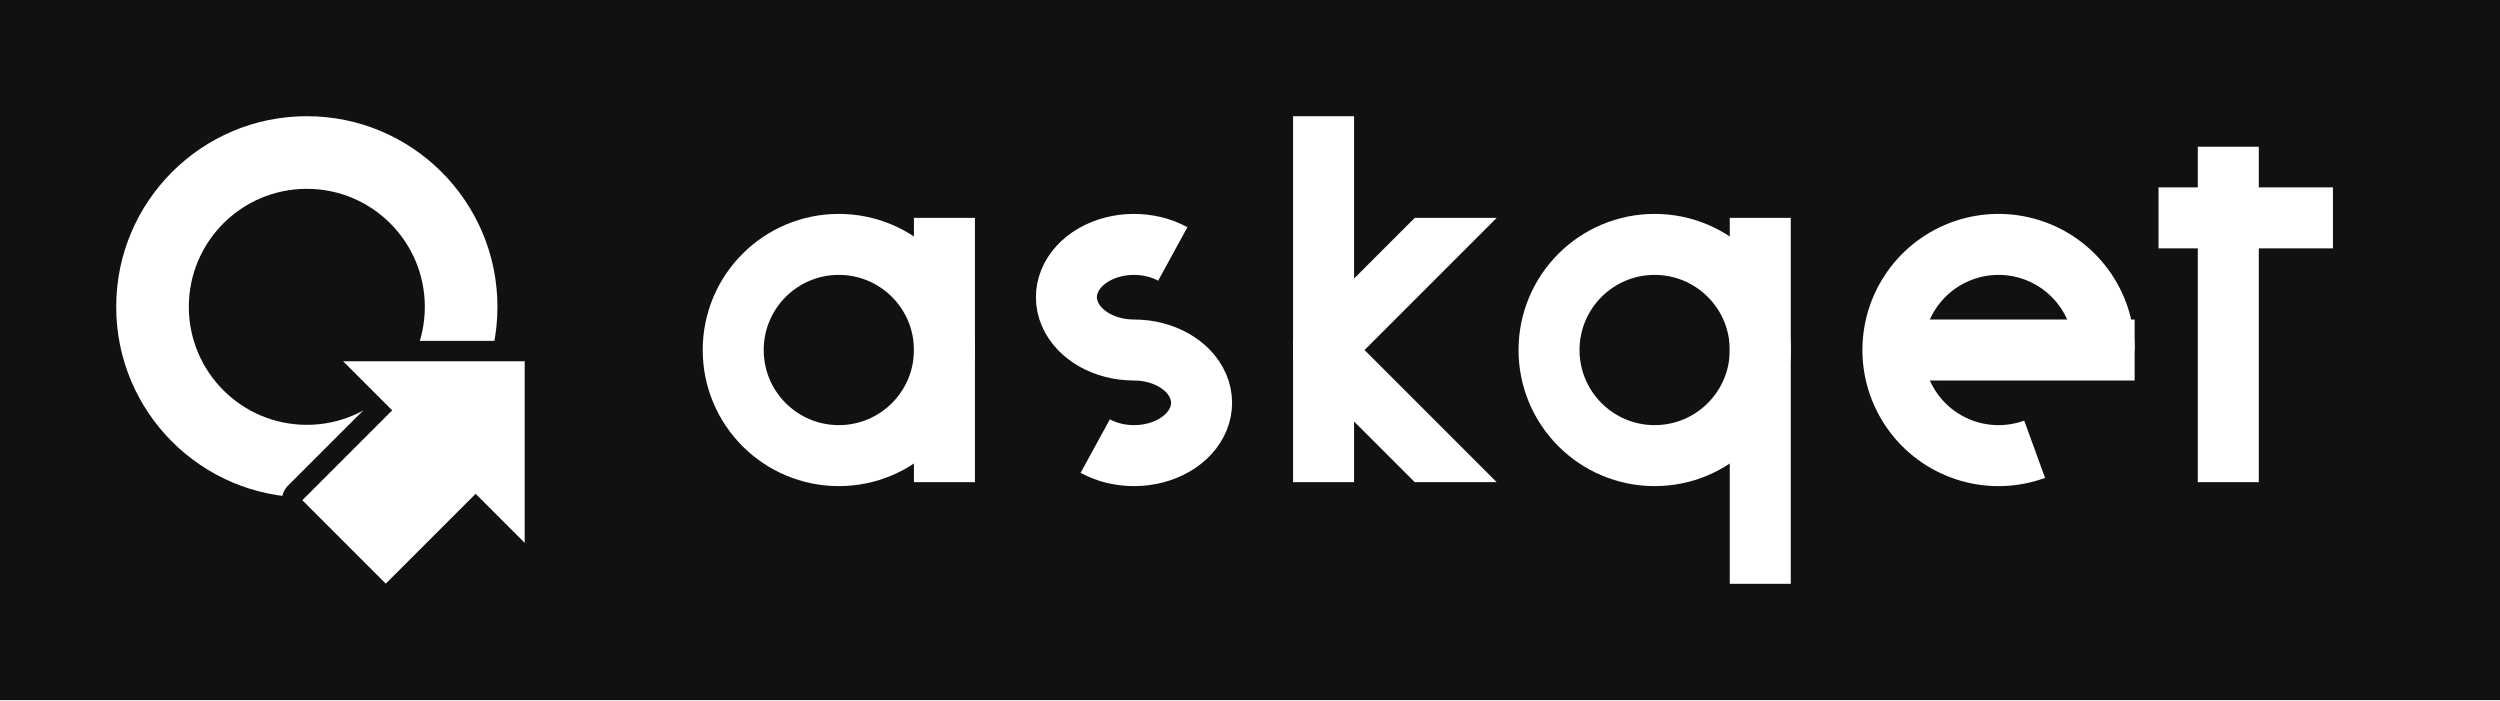
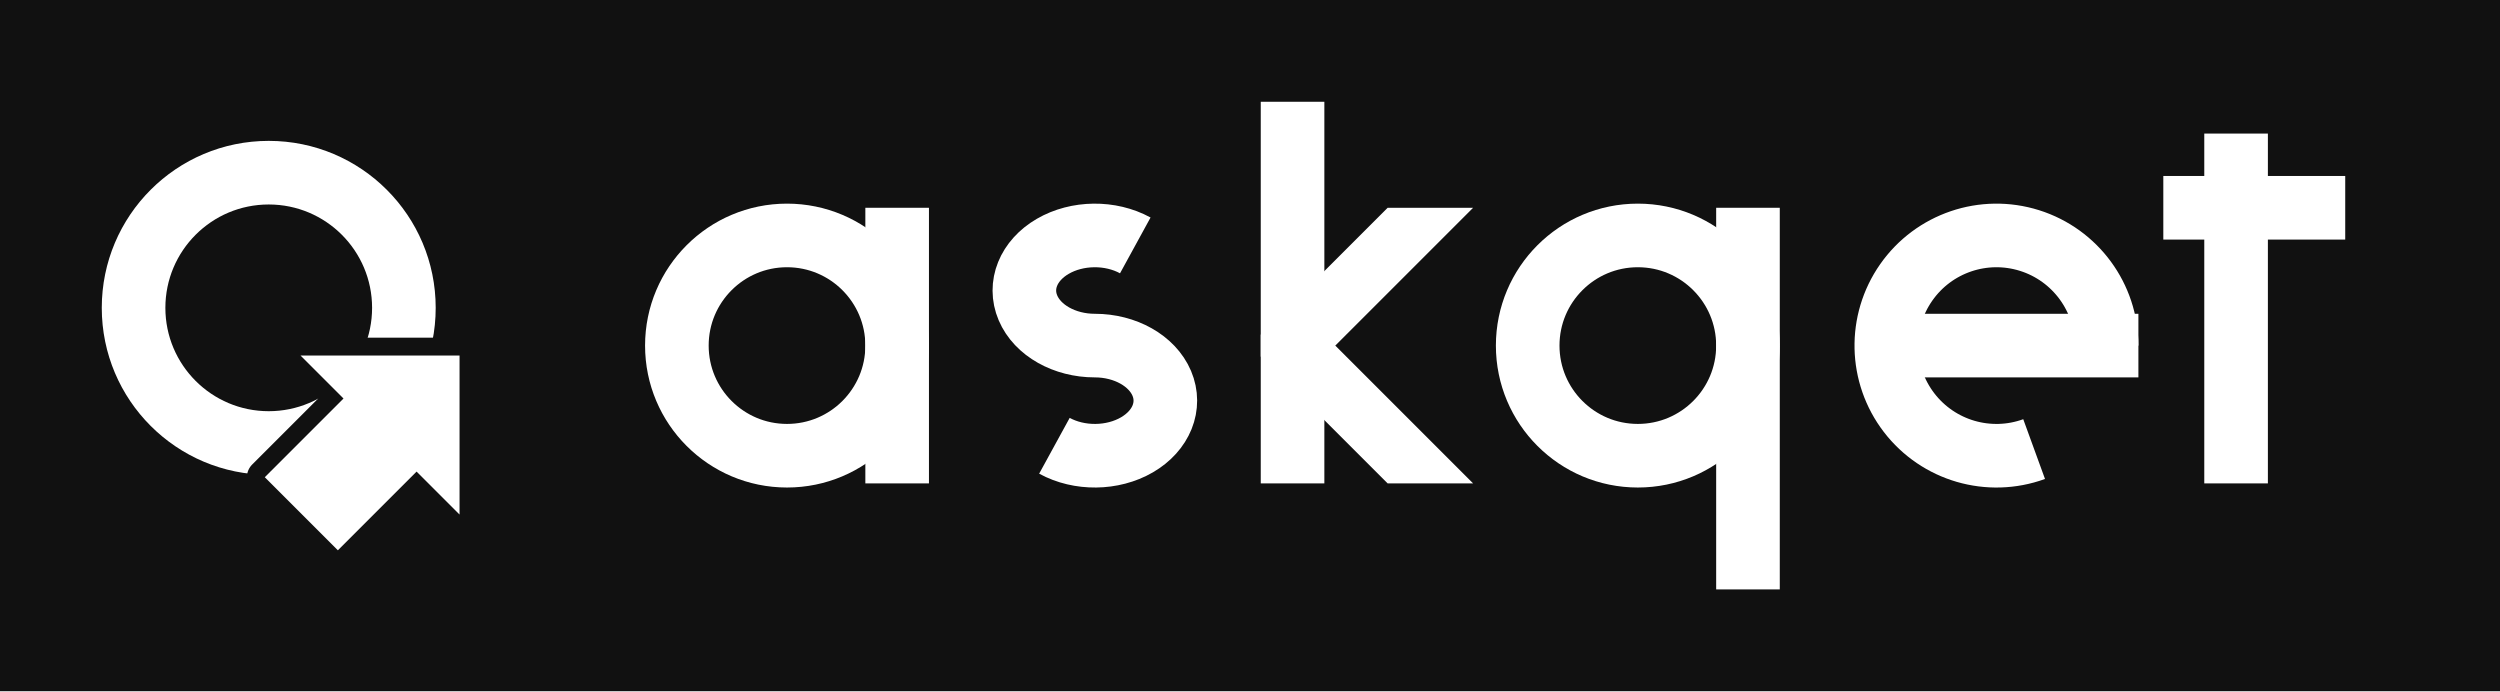
- <svg xmlns="http://www.w3.org/2000/svg" viewBox="0 0 491.89 137.736" fill="none">
-   <rect width="491.89" height="137.736" fill="#111111" />
-   <g transform="translate(22.868,94.868)">
-     <g transform="translate(-16.079,-84.506) scale(0.893)">
+ <svg xmlns="http://www.w3.org/2000/svg" viewBox="0 0 471.659 130.4" fill="none">
+   <rect width="471.659" height="130.4" fill="#111111" />
+   <g transform="translate(19.2,91.2)">
+     <g transform="translate(-13.5,-75.122) scale(0.75)">
      <defs>
        <mask id="m10002">
          <rect width="128" height="128" fill="black" />
          <circle cx="60" cy="56" r="42" fill="white" />
          <circle cx="60" cy="56" r="26" fill="black" />
          <path d="M68,68 L108,68 L108,108 L97.192,97.192 L77.393,116.991 L59.009,98.607 L78.808,78.808 Z" fill="black" stroke="black" stroke-width="9" stroke-linejoin="round" stroke-miterlimit="8" />
        </mask>
      </defs>
      <rect width="128" height="128" fill="#FFFFFF" mask="url(#m10002)" />
      <path d="M68,68 L108,68 L108,108 L97.192,97.192 L77.393,116.991 L59.009,98.607 L78.808,78.808 Z" fill="#FFFFFF" />
    </g>
-     <g transform="translate(110.395,0)">
+     <g transform="translate(97.5,0)">
      <g transform="translate(5,0)">
        <g fill="none" stroke="#FFFFFF" stroke-width="12" stroke-linecap="butt" stroke-linejoin="miter">
          <path d="M47.56,-26 A20.78,20.78 0 1 1 47.56,-26.004" />
          <path d="M47.56,-52 L47.56,0" />
        </g>
      </g>
      <g transform="translate(70.56,0)">
        <g fill="none" stroke="#FFFFFF" stroke-width="12" stroke-linecap="butt" stroke-linejoin="miter">
          <path d="M26.927,-44.901 A13.299,10.39 0 1 0 19.299,-26 A13.299,10.39 0 1 1 11.671,-7.099" />
        </g>
      </g>
      <g transform="translate(121.158,0)">
        <g fill="none" stroke="#FFFFFF" stroke-width="12" stroke-linecap="butt" stroke-linejoin="miter">
          <path d="M6,-72 L6,0" />
        </g>
        <path d="M40.061,-52 L23.939,-52 L0,-28.061 L0,-23.939 L23.939,0 L40.061,0 L14.061,-26 Z" fill="#FFFFFF" />
      </g>
      <g transform="translate(165.519,0)">
        <g fill="none" stroke="#FFFFFF" stroke-width="12" stroke-linecap="butt" stroke-linejoin="miter">
          <path d="M47.56,-26 A20.78,20.78 0 1 1 47.56,-26.004" />
          <path d="M47.56,-52 L47.56,20" />
        </g>
      </g>
      <g transform="translate(233.179,0)">
        <g fill="none" stroke="#FFFFFF" stroke-width="12" stroke-linecap="butt" stroke-linejoin="miter">
          <path d="M47.56,-26 A20.78,20.78 0 1 0 33.887,-6.473" />
          <path d="M6,-26 L53.56,-26" />
        </g>
      </g>
      <g transform="translate(285.439,0)">
        <g fill="none" stroke="#FFFFFF" stroke-width="12" stroke-linecap="butt" stroke-linejoin="miter">
          <path d="M19.728,-66 L19.728,0" />
          <path d="M6,-52 L40.32,-52" />
        </g>
      </g>
    </g>
  </g>
</svg>
